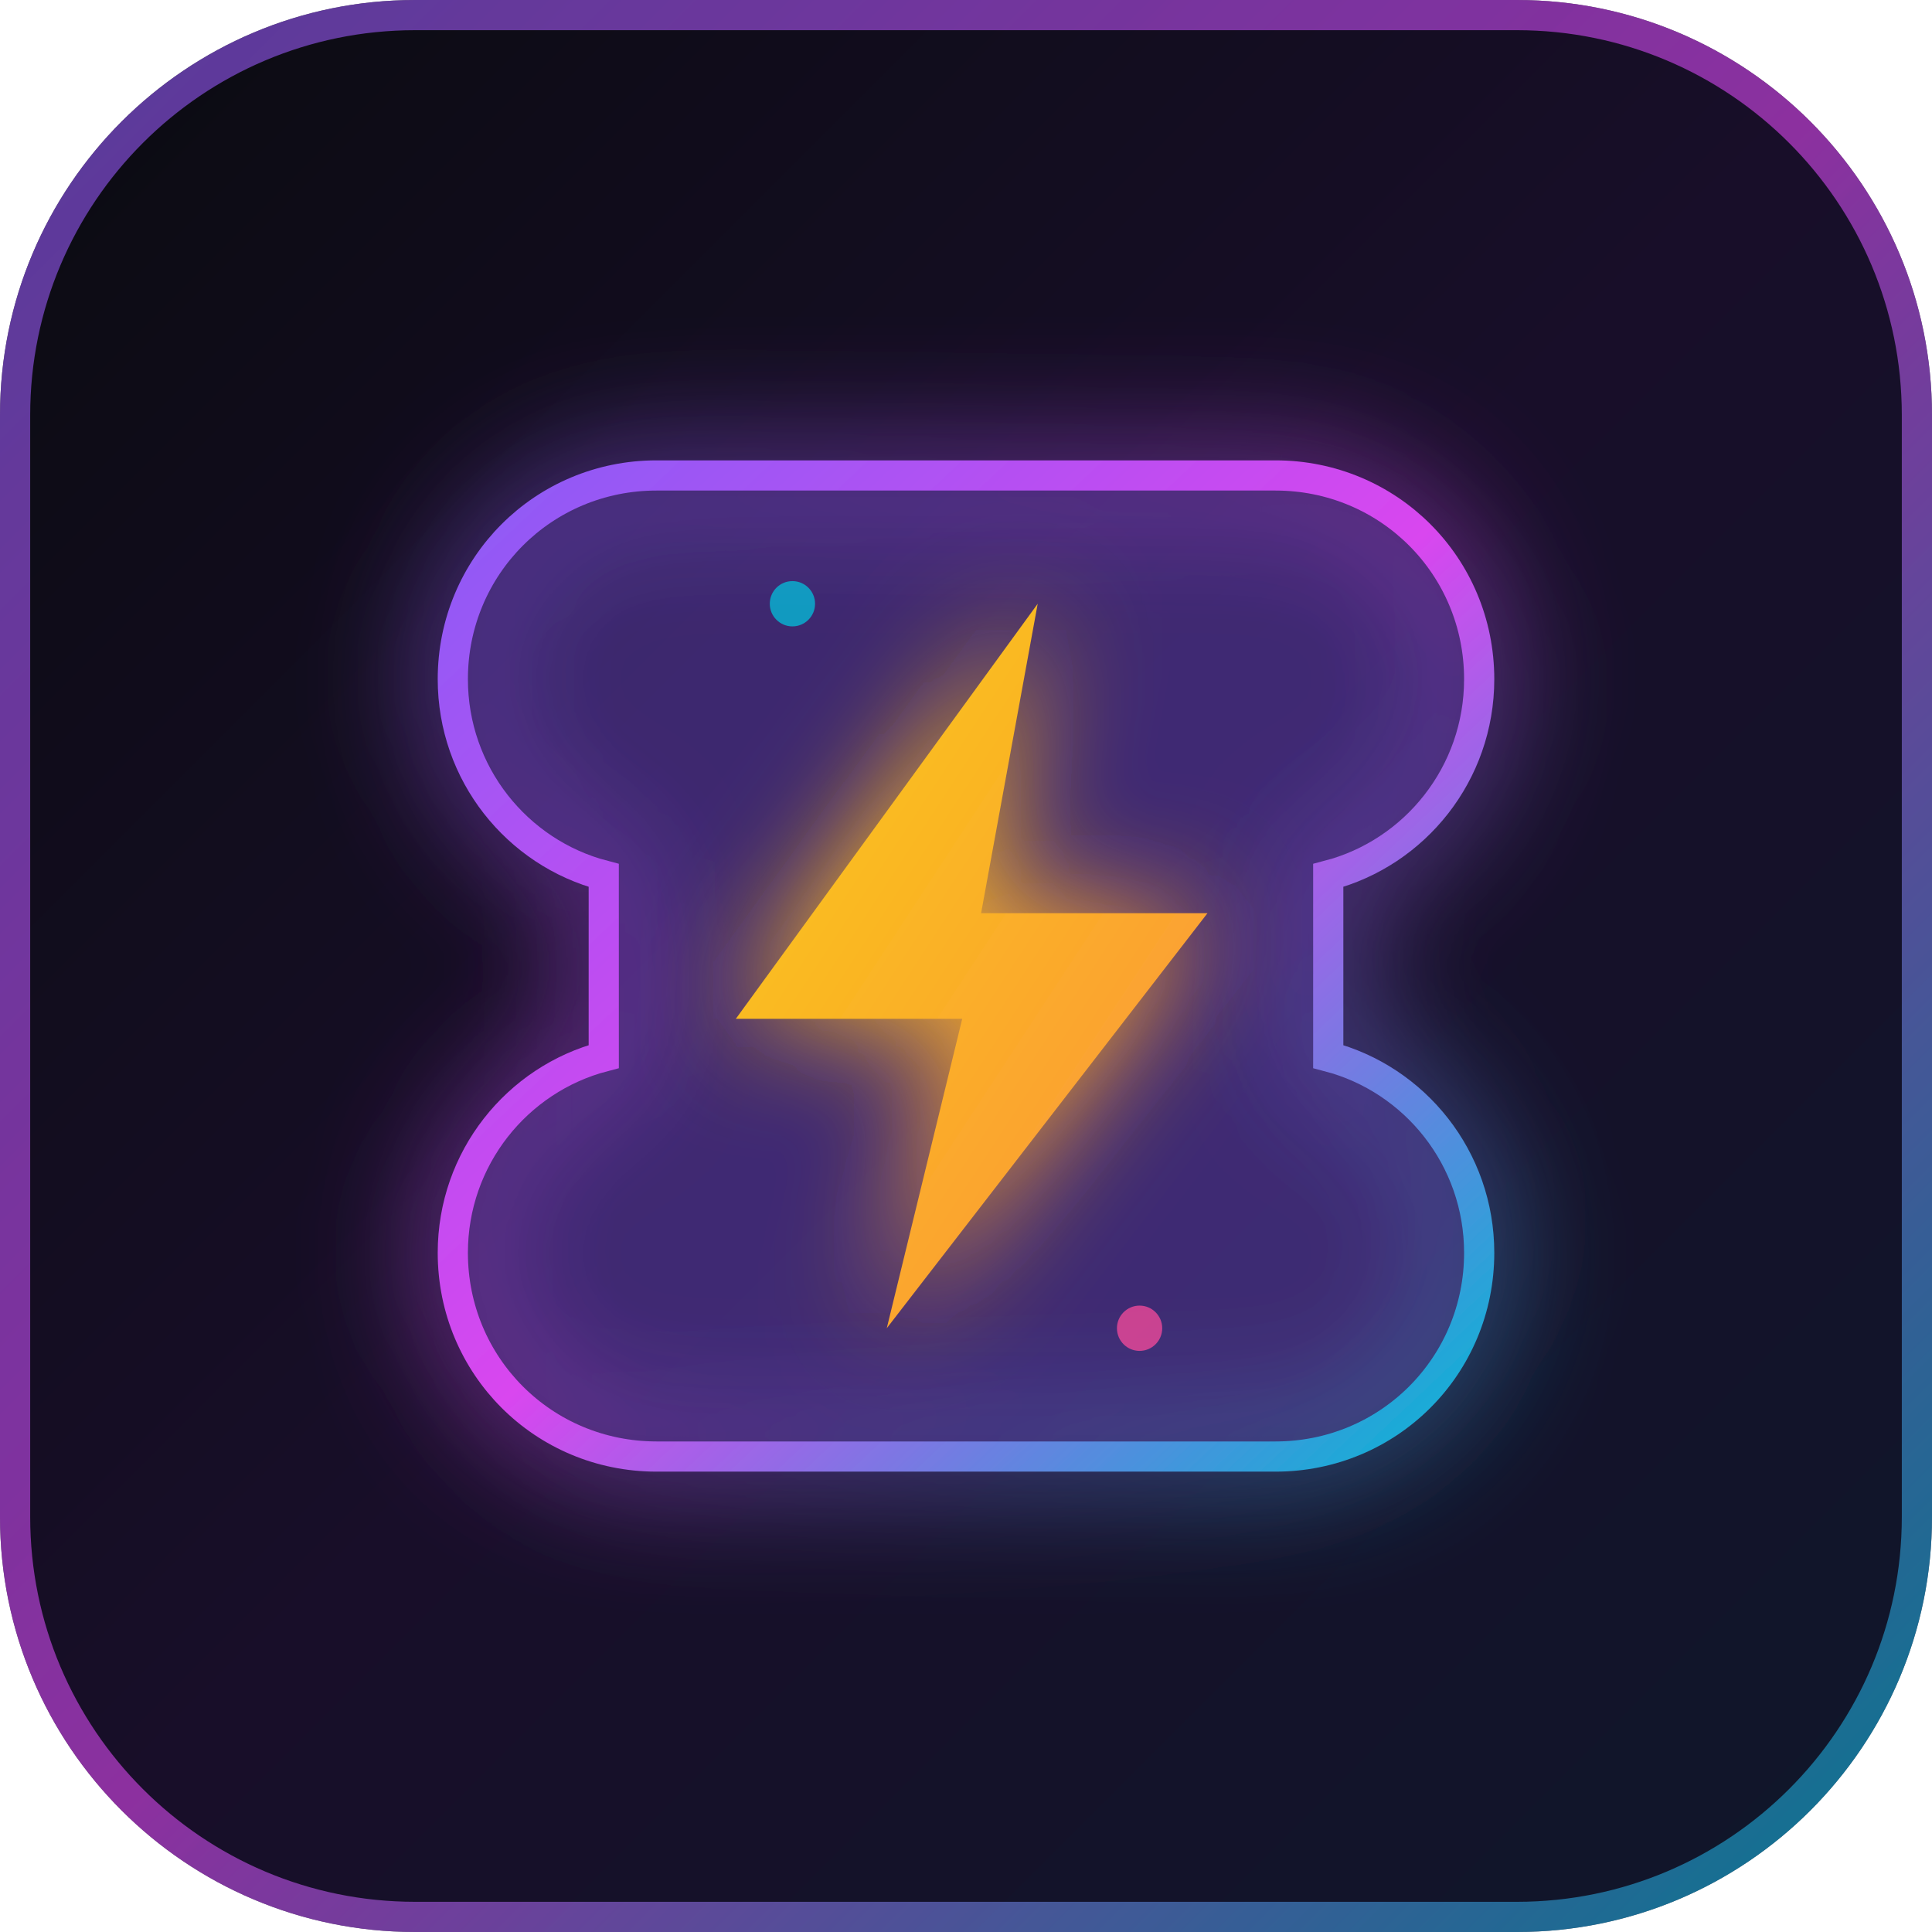
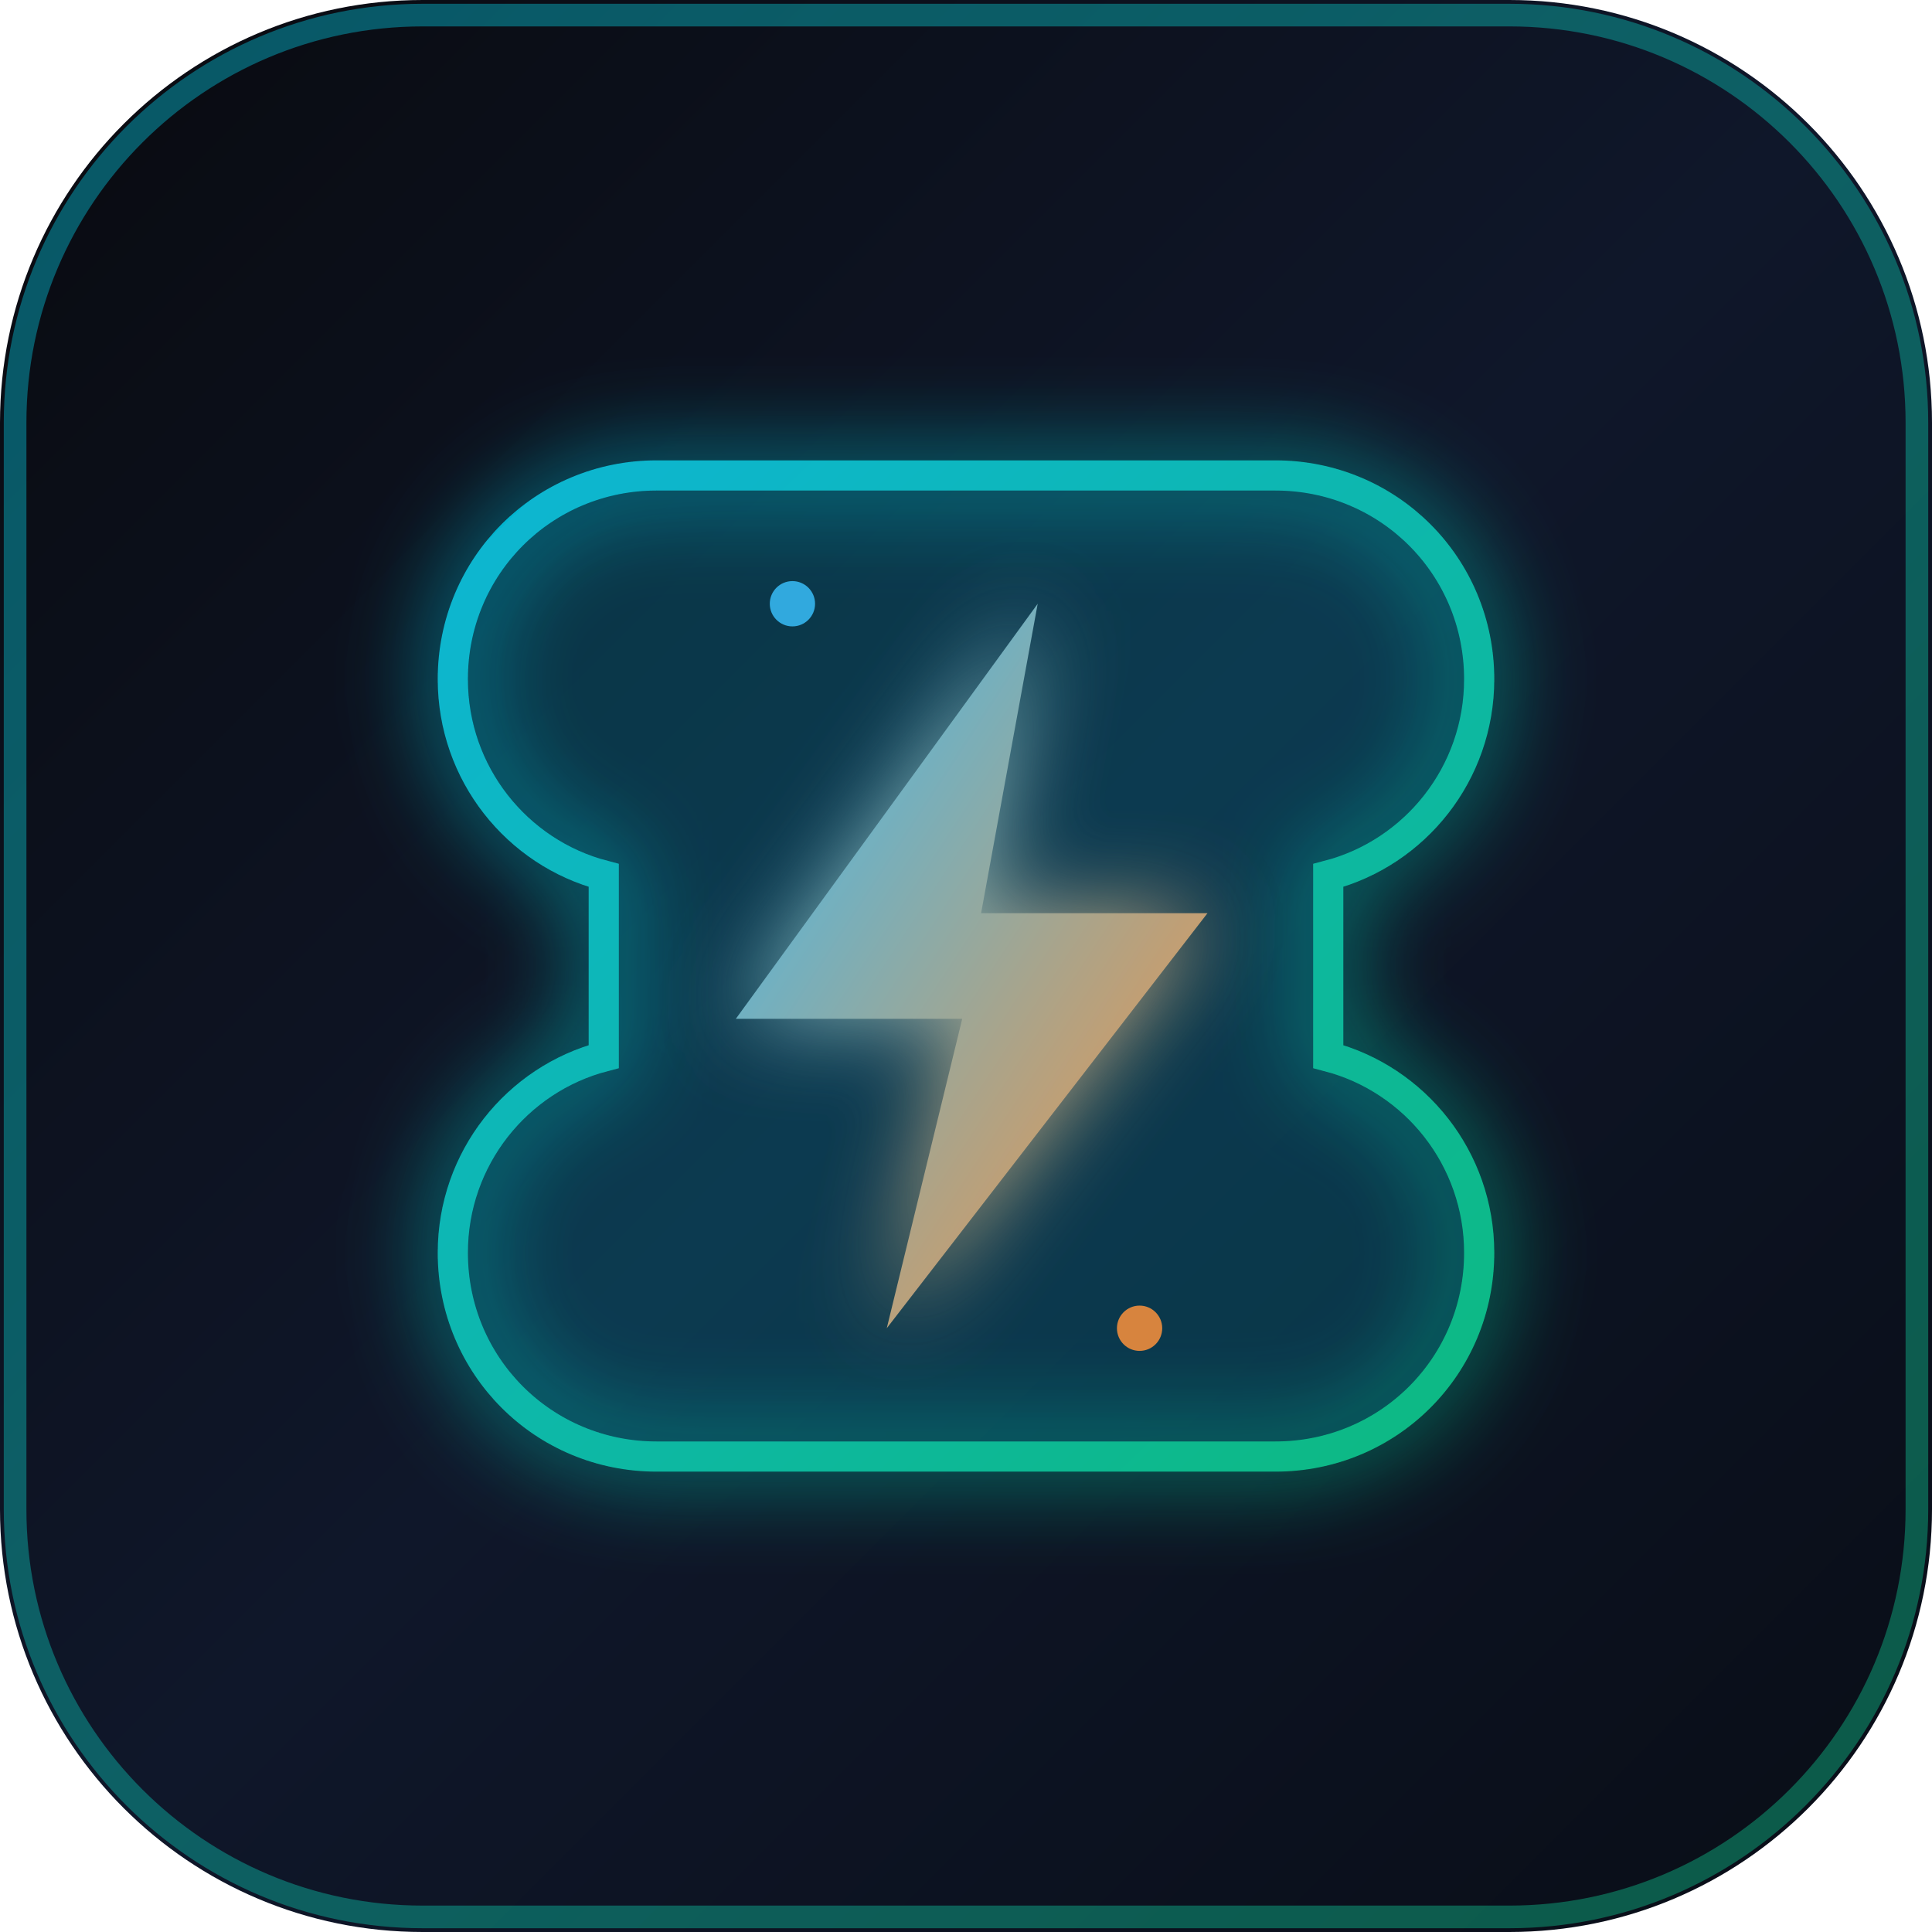
<svg xmlns="http://www.w3.org/2000/svg" viewBox="0 0 512 512" width="100%" height="100%">
  <defs>
    <linearGradient id="bgGrad" x1="0%" y1="0%" x2="100%" y2="100%">
-       <stop offset="0%" stop-color="#0a0b10" />
-       <stop offset="50%" stop-color="#180e29" />
-       <stop offset="100%" stop-color="#0f172a" />
+       <stop offset="0%" stop-color="#090a0f" />
+       <stop offset="50%" stop-color="#0f172a" />
+       <stop offset="100%" stop-color="#090d16" />
    </linearGradient>
    <linearGradient id="ticketGrad" x1="0%" y1="0%" x2="100%" y2="100%">
-       <stop offset="0%" stop-color="#8b5cf6" />
-       <stop offset="50%" stop-color="#d946ef" />
-       <stop offset="100%" stop-color="#06b6d4" />
+       <stop offset="0%" stop-color="#06b6d4" />
+       <stop offset="100%" stop-color="#10b981" />
    </linearGradient>
    <linearGradient id="boltGrad" x1="0%" y1="0%" x2="100%" y2="100%">
-       <stop offset="0%" stop-color="#facc15" />
+       <stop offset="0%" stop-color="#38bdf8" />
      <stop offset="100%" stop-color="#fb923c" />
    </linearGradient>
    <filter id="glow" x="-20%" y="-20%" width="140%" height="140%">
-       <feGaussianBlur stdDeviation="16" result="blur" />
+       <feGaussianBlur stdDeviation="12" result="blur" />
      <feComposite in="SourceGraphic" in2="blur" operator="over" />
    </filter>
  </defs>
-   <rect width="512" height="512" rx="110" fill="url(#bgGrad)" />
-   <rect width="504" height="504" x="4" y="4" rx="106" fill="none" stroke="url(#ticketGrad)" stroke-width="8" opacity="0.6" />
+   <rect width="512" height="512" rx="112" fill="url(#bgGrad)" />
+   <rect width="504" height="504" x="4" y="4" rx="108" fill="none" stroke="url(#ticketGrad)" stroke-width="6" opacity="0.45" />
  <g filter="url(#glow)">
-     <path d="M120 180 C120 150 144 126 174 126 L338 126 C368 126 392 150 392 180 C392 205 375 226 352 232 C352 240 352 272 352 280 C375 286 392 307 392 332 C392 362 368 386 338 386 L174 386 C144 386 120 362 120 332 C120 307 137 286 160 280 C160 272 160 240 160 232 C137 226 120 205 120 180 Z" fill="rgba(139, 92, 246, 0.2)" stroke="url(#ticketGrad)" stroke-width="8" />
+     <path d="M120 180 C120 150 144 126 174 126 L338 126 C368 126 392 150 392 180 C392 205 375 226 352 232 C352 240 352 272 352 280 C375 286 392 307 392 332 C392 362 368 386 338 386 L174 386 C144 386 120 362 120 332 C120 307 137 286 160 280 C160 272 160 240 160 232 C137 226 120 205 120 180 Z" fill="rgba(6, 182, 212, 0.12)" stroke="url(#ticketGrad)" stroke-width="8" />
  </g>
  <path d="M275 160 L195 270 L255 270 L235 352 L320 242 L260 242 Z" fill="url(#boltGrad)" filter="url(#glow)" />
-   <circle cx="210" cy="160" r="6" fill="#06b6d4" opacity="0.8" />
-   <circle cx="302" cy="352" r="6" fill="#ec4899" opacity="0.8" />
+   <circle cx="210" cy="160" r="6" fill="#38bdf8" opacity="0.85" />
+   <circle cx="302" cy="352" r="6" fill="#fb923c" opacity="0.85" />
</svg>
